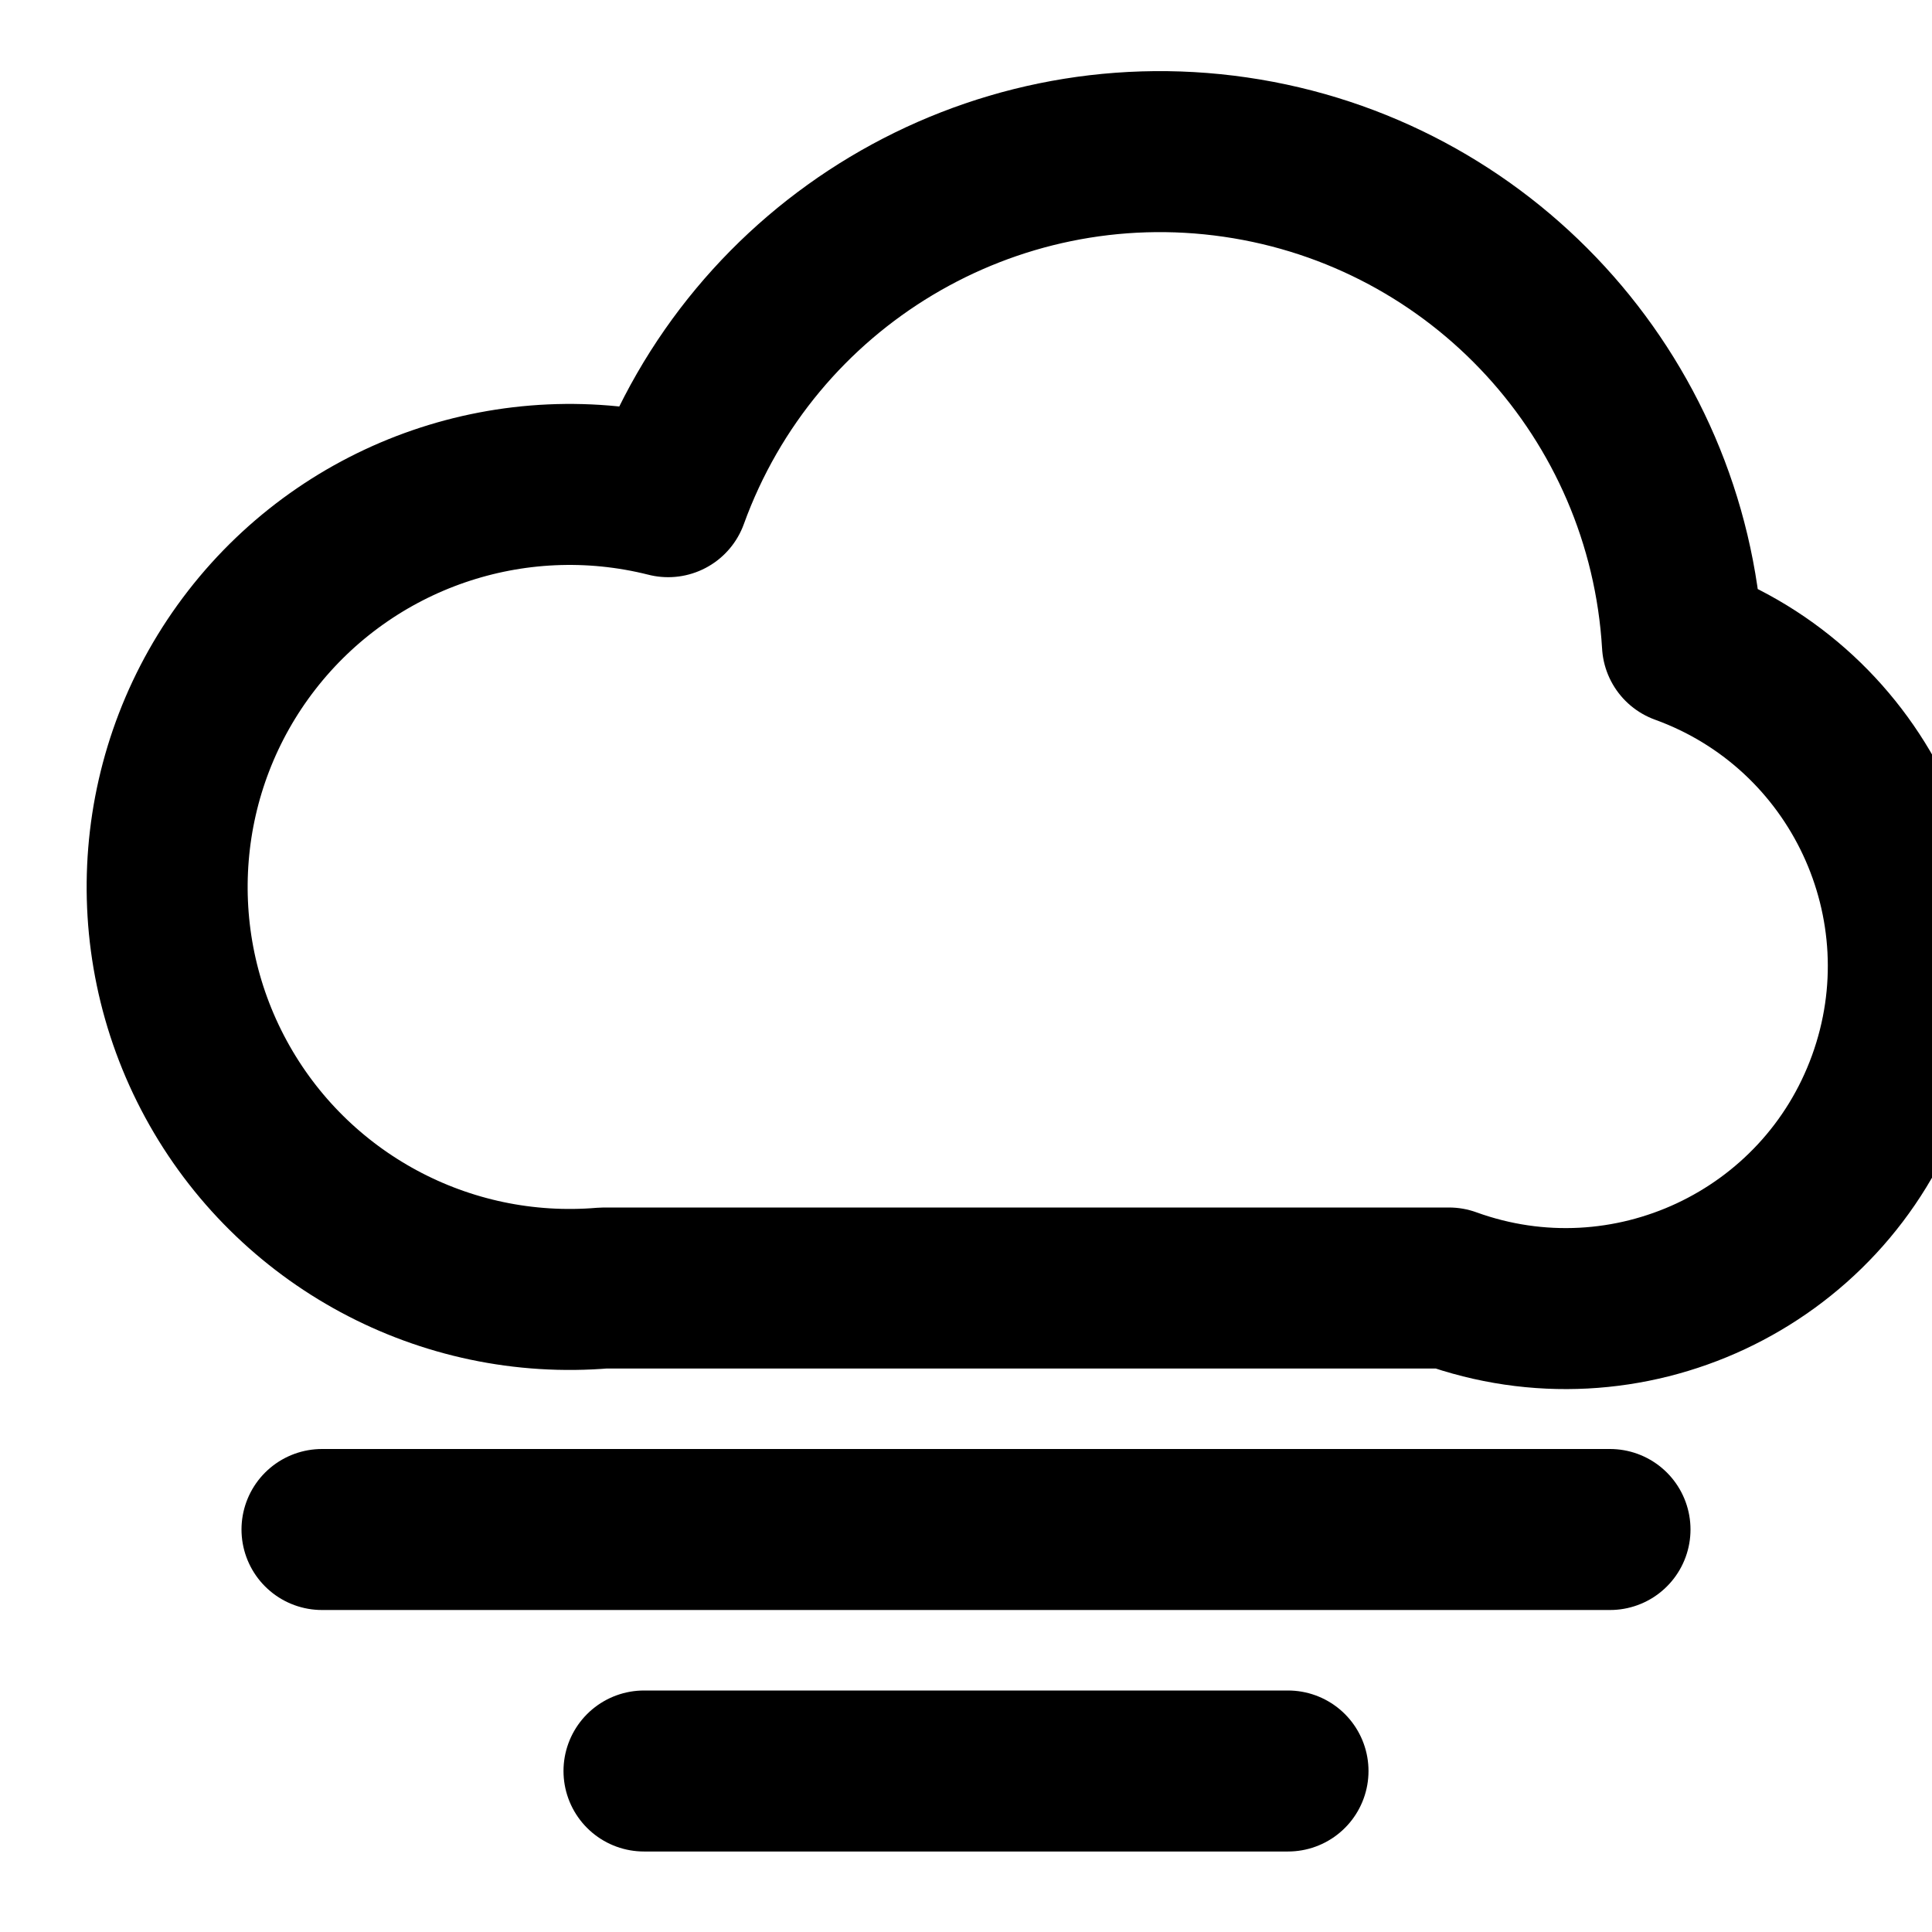
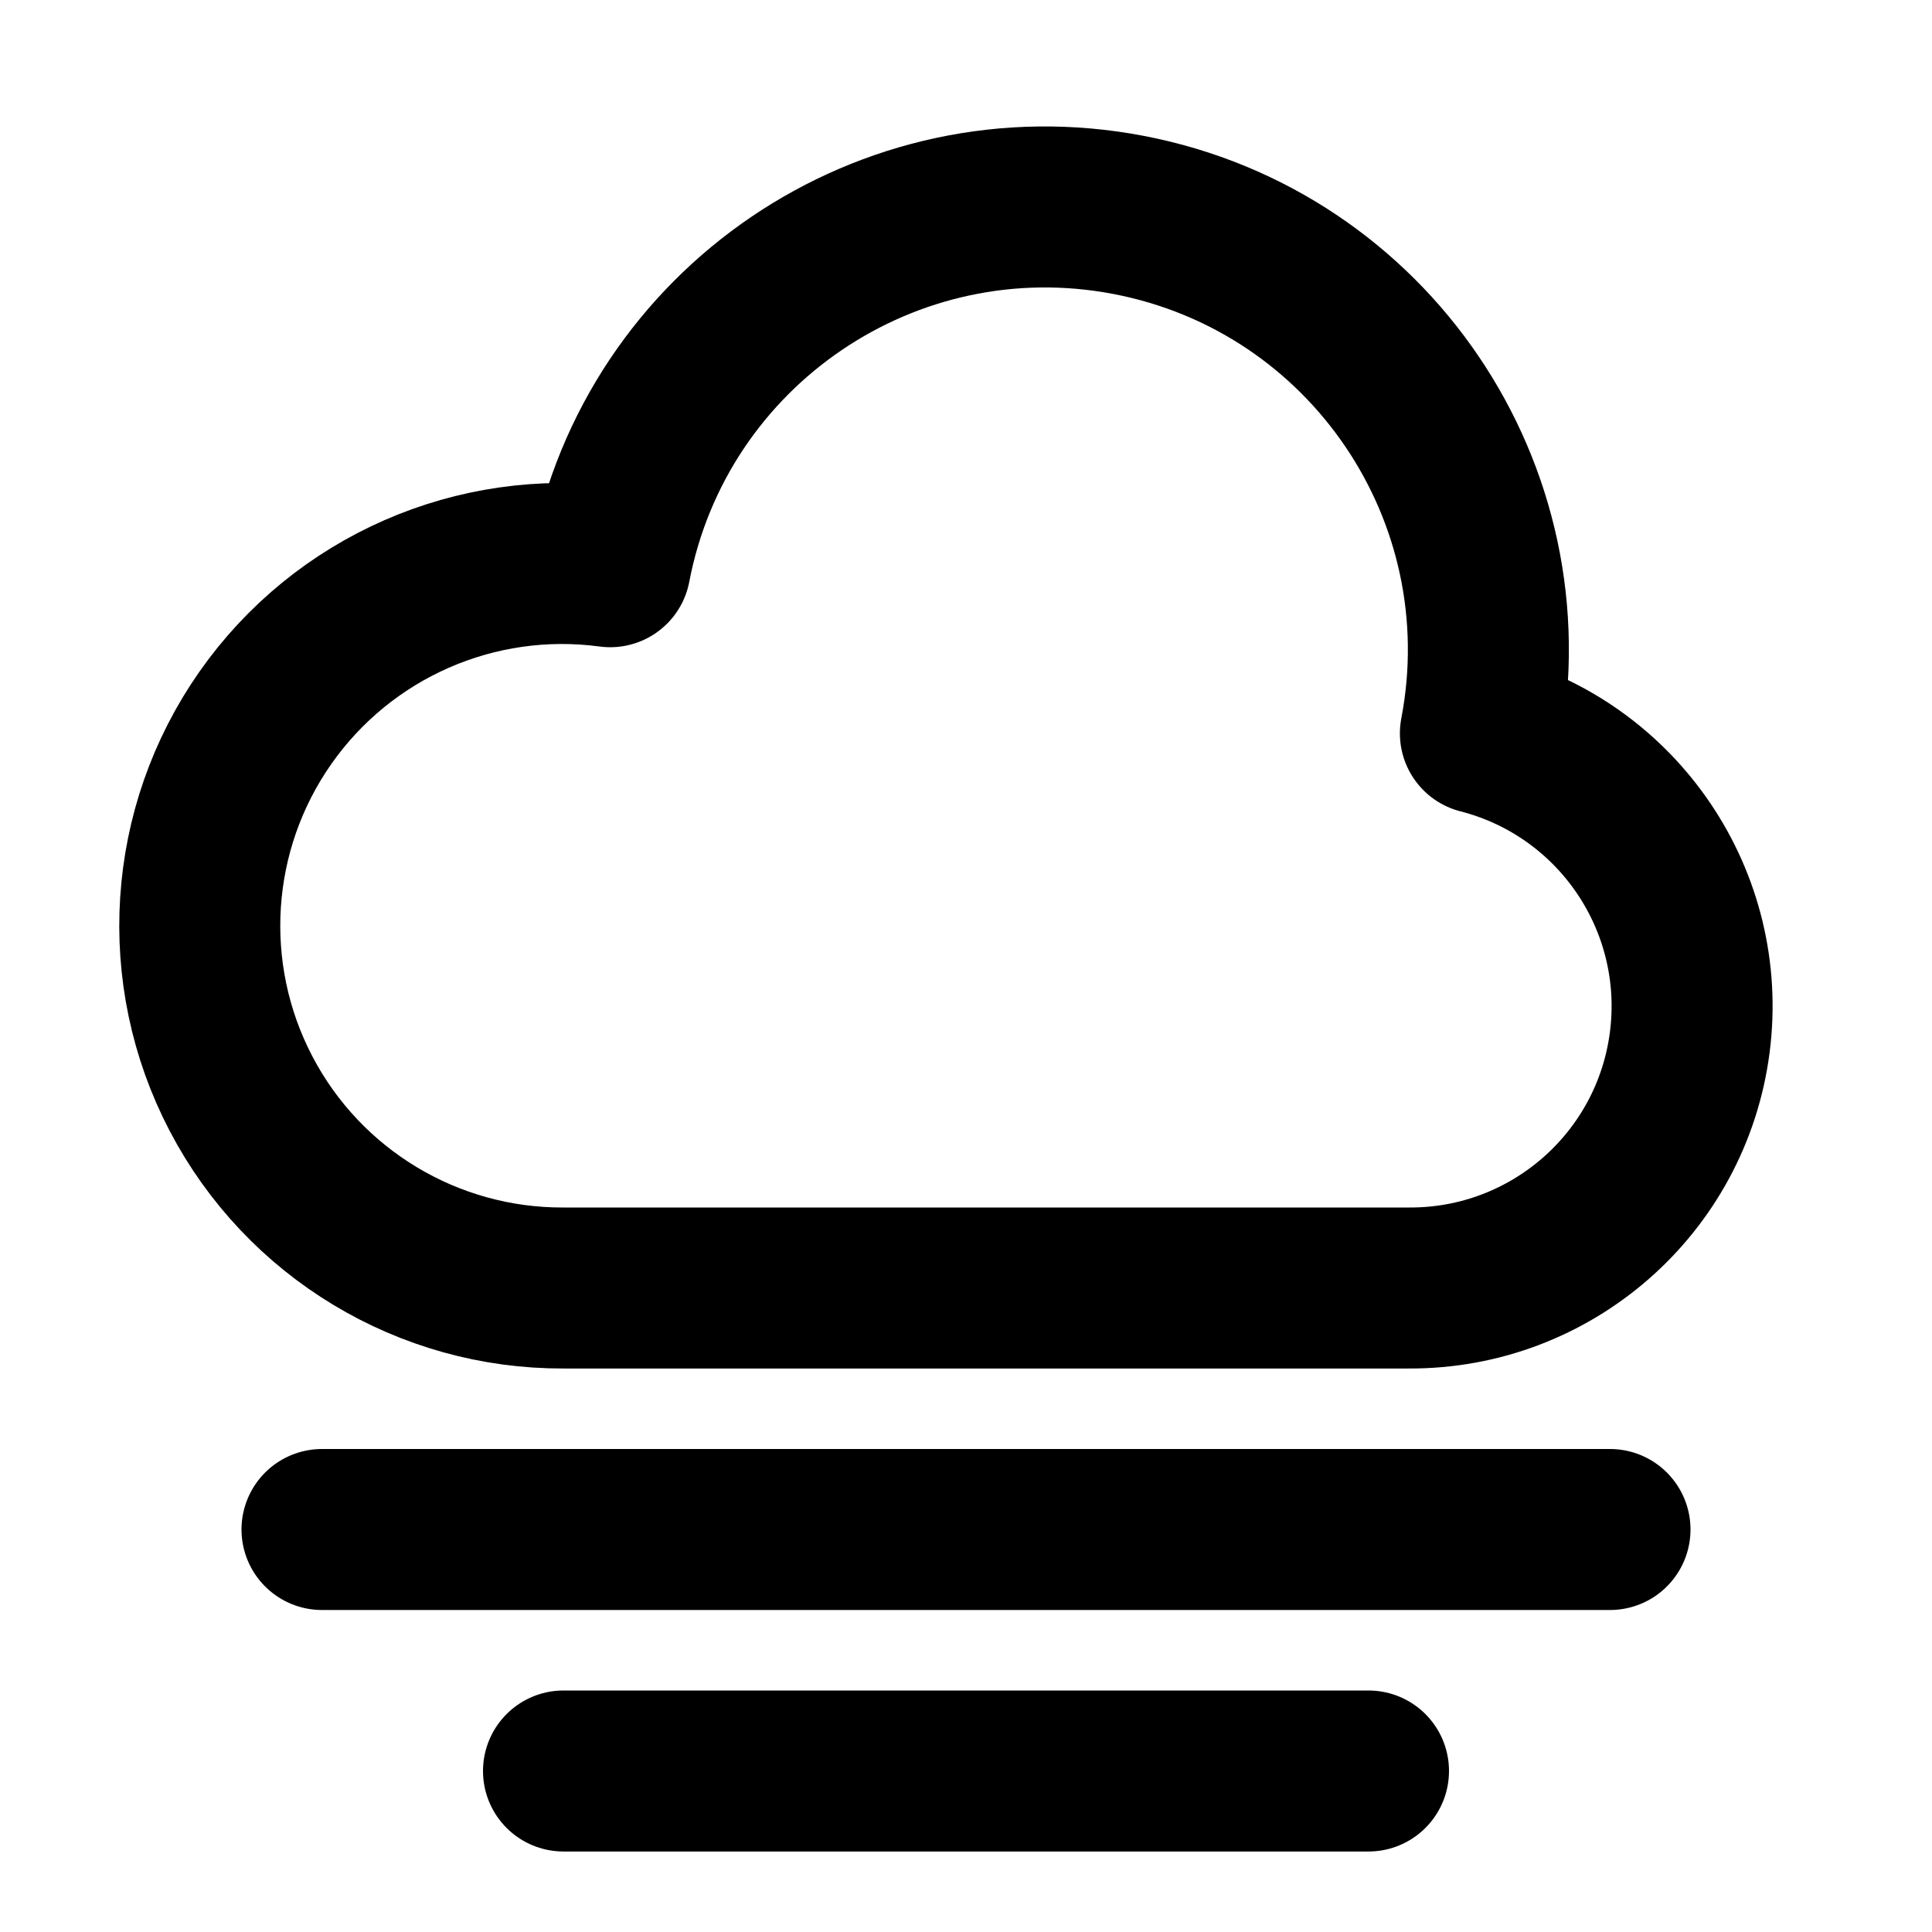
<svg xmlns="http://www.w3.org/2000/svg" width="24" height="24" viewBox="0 0 24 24" fill="none" stroke="currentColor" stroke-width="2" stroke-linecap="round" stroke-linejoin="round">
-   <path d="M7.5 16A5 5 0 1 1 8.3 6.17 6.5 6.5 0 0 1 20.9 8 4 4 0 0 1 18 16ZM4 19h16M8 22h8" />
+   <path d="M17.5 16H7A4.5 4.5 0 1 1 7.58 7.04A5.5 5.5 0 1 1 18.39 9.11A3.5 3.5 0 0 1 17.5 16ZM4 19h16M7 22h10" />
</svg>
